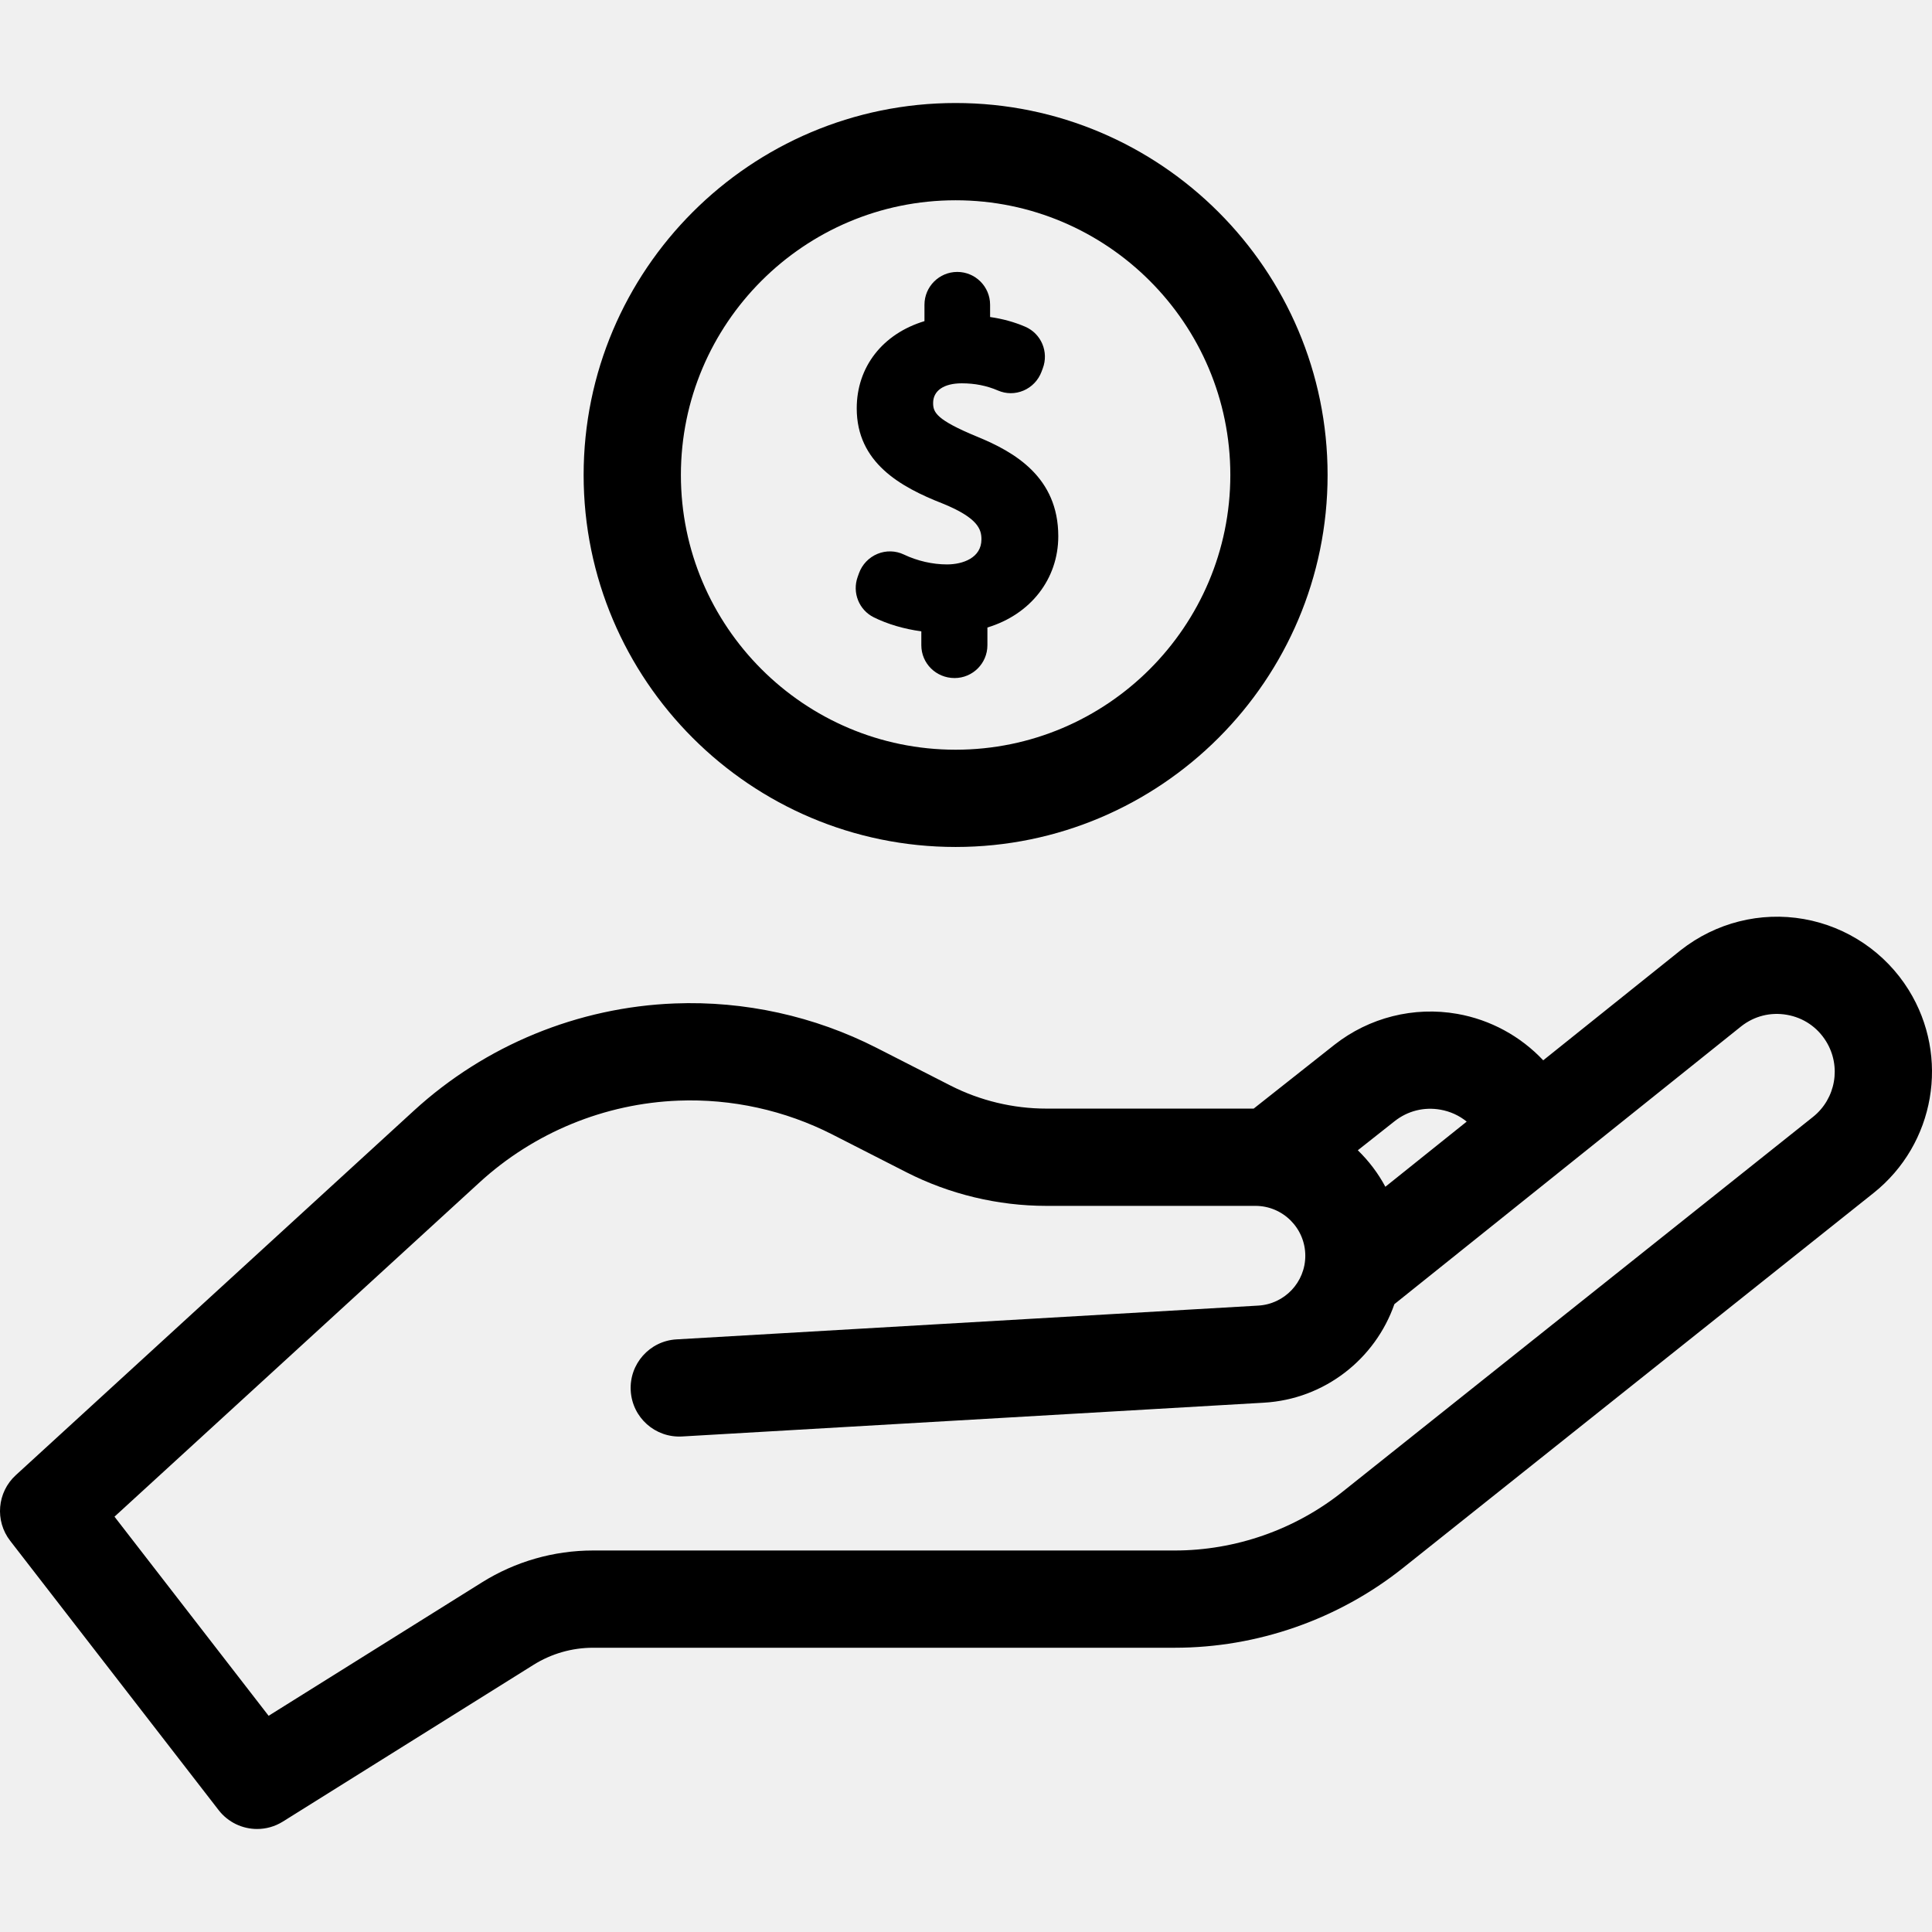
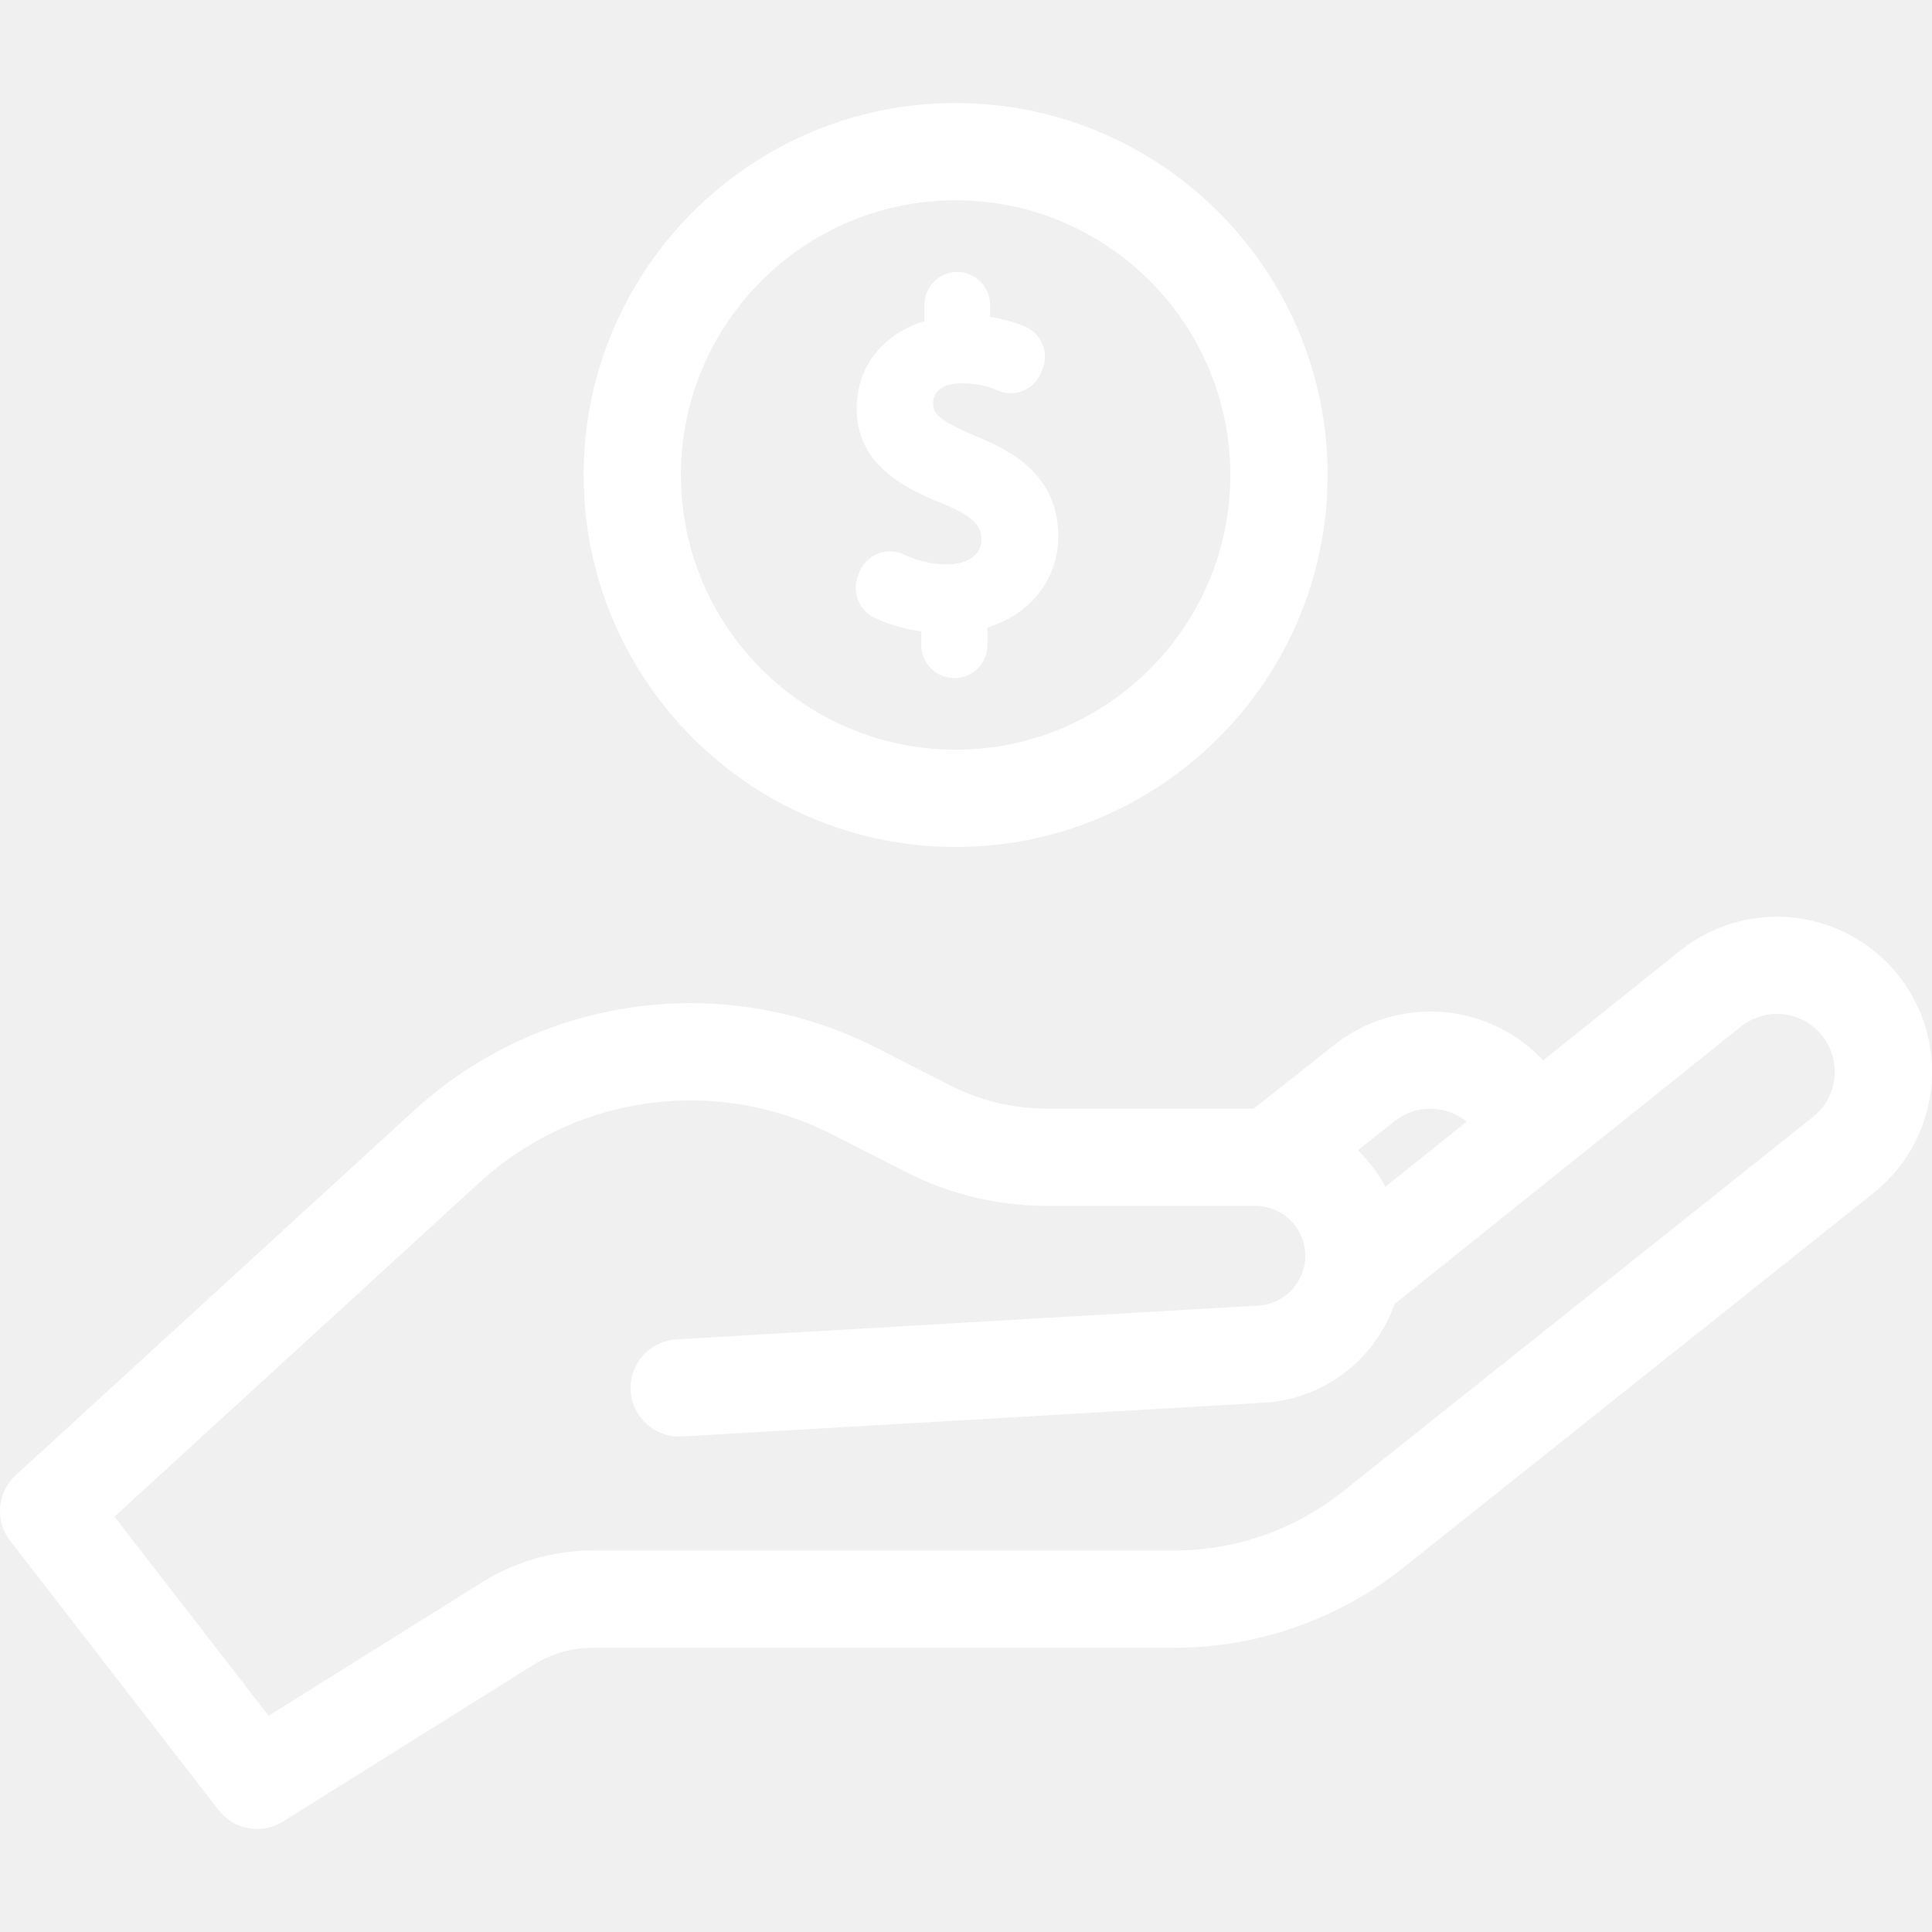
- <svg xmlns="http://www.w3.org/2000/svg" version="1.1" id="Layer_1" x="0px" y="0px" viewBox="0 0 300.346 300.346" style="enable-background:new 0 0 300.346 300.346;" xml:space="preserve">
+ <svg xmlns="http://www.w3.org/2000/svg" version="1.1" id="Layer_1" x="0px" y="0px" viewBox="0 0 300.346 300.346" style="enable-background:new 0 0 300.346 300.346;" xml:space="preserve" width="512px" height="512px">
  <g>
    <g>
      <g>
-         <path d="M296.725,153.904c-3.612-5.821-9.552-9.841-16.298-11.03c-6.753-1.189-13.704,0.559-19.14,4.835l-21.379,17.125     c-3.533-3.749-8.209-6.31-13.359-7.218c-6.746-1.189-13.703,0.559-19.1,4.805l-12.552,9.921h-32.236     c-5.152,0-10.302-1.238-14.892-3.579l-11.486-5.861c-9.678-4.937-20.537-7.327-31.385-6.908     c-15.046,0.579-29.449,6.497-40.554,16.666L2.455,229.328c-2.901,2.656-3.28,7.093-0.873,10.203l32.406,41.867     c1.481,1.913,3.714,2.933,5.983,2.933c1.374,0,2.762-0.374,4.003-1.151l38.971-24.37c2.776-1.736,5.974-2.654,9.249-2.654h90.429     c12.842,0,25.445-4.407,35.489-12.409l73.145-58.281C300.817,177.855,303.165,164.286,296.725,153.904z M216.812,174.294     c2.034-1.602,4.561-2.236,7.112-1.787c1.536,0.271,2.924,0.913,4.087,1.856l-12.645,10.129c-1.126-2.111-2.581-4.019-4.282-5.672     L216.812,174.294z M281.838,173.64l-73.147,58.282c-7.377,5.878-16.634,9.116-26.067,9.116H92.194     c-6.113,0-12.084,1.714-17.266,4.954l-33.17,20.743L17.799,235.78l56.755-51.969c8.468-7.753,19.45-12.267,30.924-12.708     c8.271-0.32,16.552,1.504,23.932,5.268l11.486,5.861c6.708,3.422,14.234,5.231,21.763,5.231h32.504     c4.278,0,7.757,3.48,7.757,7.758c0,4.105-3.21,7.507-7.308,7.745l-90.45,5.252c-4.169,0.242-7.352,3.817-7.11,7.985     c0.243,4.168,3.798,7.347,7.986,7.109l90.45-5.252c9.461-0.549,17.317-6.817,20.283-15.321l53.916-43.189     c2.036-1.602,4.566-2.237,7.114-1.787c2.551,0.449,4.708,1.909,6.074,4.111C286.277,165.745,285.402,170.801,281.838,173.64z" />
-         <path d="M148.558,131.669c31.886,0,57.827-25.941,57.827-57.827s-25.941-57.827-57.827-57.827S90.731,41.955,90.731,73.842     S116.672,131.669,148.558,131.669z M148.558,31.135c23.549,0,42.707,19.159,42.707,42.707c0,23.549-19.159,42.707-42.707,42.707     c-23.549,0-42.707-19.159-42.707-42.707C105.851,50.293,125.01,31.135,148.558,31.135z" />
-         <path d="M147.213,87.744c-2.24,0-4.618-0.546-6.698-1.538c-1.283-0.613-2.778-0.65-4.098-0.105     c-1.344,0.554-2.395,1.656-2.884,3.02l-0.204,0.569c-0.87,2.434,0.204,5.131,2.501,6.274c2.129,1.06,4.734,1.826,7.398,2.182     v2.162c0,2.813,2.289,5.101,5.171,5.101c2.814,0,5.102-2.289,5.102-5.101v-2.759c6.712-2.027,11.018-7.542,11.018-14.188     c0-9.156-6.754-13.085-12.625-15.479c-6.355-2.63-6.832-3.78-6.832-5.234c0-1.914,1.664-3.058,4.453-3.058     c2.043,0,3.883,0.366,5.63,1.121c1.273,0.549,2.682,0.553,3.966,0.009c1.28-0.543,2.297-1.599,2.79-2.901l0.204-0.541     c0.97-2.56-0.228-5.41-2.726-6.487c-1.676-0.723-3.51-1.229-5.46-1.508v-1.908c0-2.813-2.289-5.102-5.102-5.102     c-2.813,0-5.101,2.289-5.101,5.102v2.549c-6.511,1.969-10.53,7.12-10.53,13.561c0,8.421,6.76,12.208,13.342,14.789     c5.579,2.262,6.045,4.063,6.045,5.574C152.572,86.724,149.686,87.744,147.213,87.744z" />
+         <path d="M296.725,153.904c-3.612-5.821-9.552-9.841-16.298-11.03c-6.753-1.189-13.704,0.559-19.14,4.835l-21.379,17.125     c-3.533-3.749-8.209-6.31-13.359-7.218c-6.746-1.189-13.703,0.559-19.1,4.805l-12.552,9.921h-32.236     c-5.152,0-10.302-1.238-14.892-3.579l-11.486-5.861c-9.678-4.937-20.537-7.327-31.385-6.908     c-15.046,0.579-29.449,6.497-40.554,16.666L2.455,229.328c-2.901,2.656-3.28,7.093-0.873,10.203l32.406,41.867     c1.481,1.913,3.714,2.933,5.983,2.933c1.374,0,2.762-0.374,4.003-1.151l38.971-24.37c2.776-1.736,5.974-2.654,9.249-2.654h90.429     c12.842,0,25.445-4.407,35.489-12.409l73.145-58.281C300.817,177.855,303.165,164.286,296.725,153.904z M216.812,174.294     c2.034-1.602,4.561-2.236,7.112-1.787c1.536,0.271,2.924,0.913,4.087,1.856l-12.645,10.129c-1.126-2.111-2.581-4.019-4.282-5.672     L216.812,174.294z M281.838,173.64l-73.147,58.282c-7.377,5.878-16.634,9.116-26.067,9.116H92.194     c-6.113,0-12.084,1.714-17.266,4.954l-33.17,20.743L17.799,235.78l56.755-51.969c8.468-7.753,19.45-12.267,30.924-12.708     c8.271-0.32,16.552,1.504,23.932,5.268l11.486,5.861c6.708,3.422,14.234,5.231,21.763,5.231h32.504     c4.278,0,7.757,3.48,7.757,7.758c0,4.105-3.21,7.507-7.308,7.745l-90.45,5.252c-4.169,0.242-7.352,3.817-7.11,7.985     c0.243,4.168,3.798,7.347,7.986,7.109l90.45-5.252c9.461-0.549,17.317-6.817,20.283-15.321l53.916-43.189     c2.036-1.602,4.566-2.237,7.114-1.787c2.551,0.449,4.708,1.909,6.074,4.111C286.277,165.745,285.402,170.801,281.838,173.64z" fill="#FFFFFF" />
+         <path d="M148.558,131.669c31.886,0,57.827-25.941,57.827-57.827s-25.941-57.827-57.827-57.827S90.731,41.955,90.731,73.842     S116.672,131.669,148.558,131.669z M148.558,31.135c23.549,0,42.707,19.159,42.707,42.707c0,23.549-19.159,42.707-42.707,42.707     c-23.549,0-42.707-19.159-42.707-42.707C105.851,50.293,125.01,31.135,148.558,31.135z" fill="#FFFFFF" />
+         <path d="M147.213,87.744c-2.24,0-4.618-0.546-6.698-1.538c-1.283-0.613-2.778-0.65-4.098-0.105     c-1.344,0.554-2.395,1.656-2.884,3.02l-0.204,0.569c-0.87,2.434,0.204,5.131,2.501,6.274c2.129,1.06,4.734,1.826,7.398,2.182     v2.162c0,2.813,2.289,5.101,5.171,5.101c2.814,0,5.102-2.289,5.102-5.101v-2.759c6.712-2.027,11.018-7.542,11.018-14.188     c0-9.156-6.754-13.085-12.625-15.479c-6.355-2.63-6.832-3.78-6.832-5.234c0-1.914,1.664-3.058,4.453-3.058     c2.043,0,3.883,0.366,5.63,1.121c1.273,0.549,2.682,0.553,3.966,0.009c1.28-0.543,2.297-1.599,2.79-2.901l0.204-0.541     c0.97-2.56-0.228-5.41-2.726-6.487c-1.676-0.723-3.51-1.229-5.46-1.508v-1.908c0-2.813-2.289-5.102-5.102-5.102     c-2.813,0-5.101,2.289-5.101,5.102v2.549c-6.511,1.969-10.53,7.12-10.53,13.561c0,8.421,6.76,12.208,13.342,14.789     c5.579,2.262,6.045,4.063,6.045,5.574C152.572,86.724,149.686,87.744,147.213,87.744z" fill="#FFFFFF" />
      </g>
    </g>
  </g>
  <g>
</g>
  <g>
</g>
  <g>
</g>
  <g>
</g>
  <g>
</g>
  <g>
</g>
  <g>
</g>
  <g>
</g>
  <g>
</g>
  <g>
</g>
  <g>
</g>
  <g>
</g>
  <g>
</g>
  <g>
</g>
  <g>
</g>
</svg>
